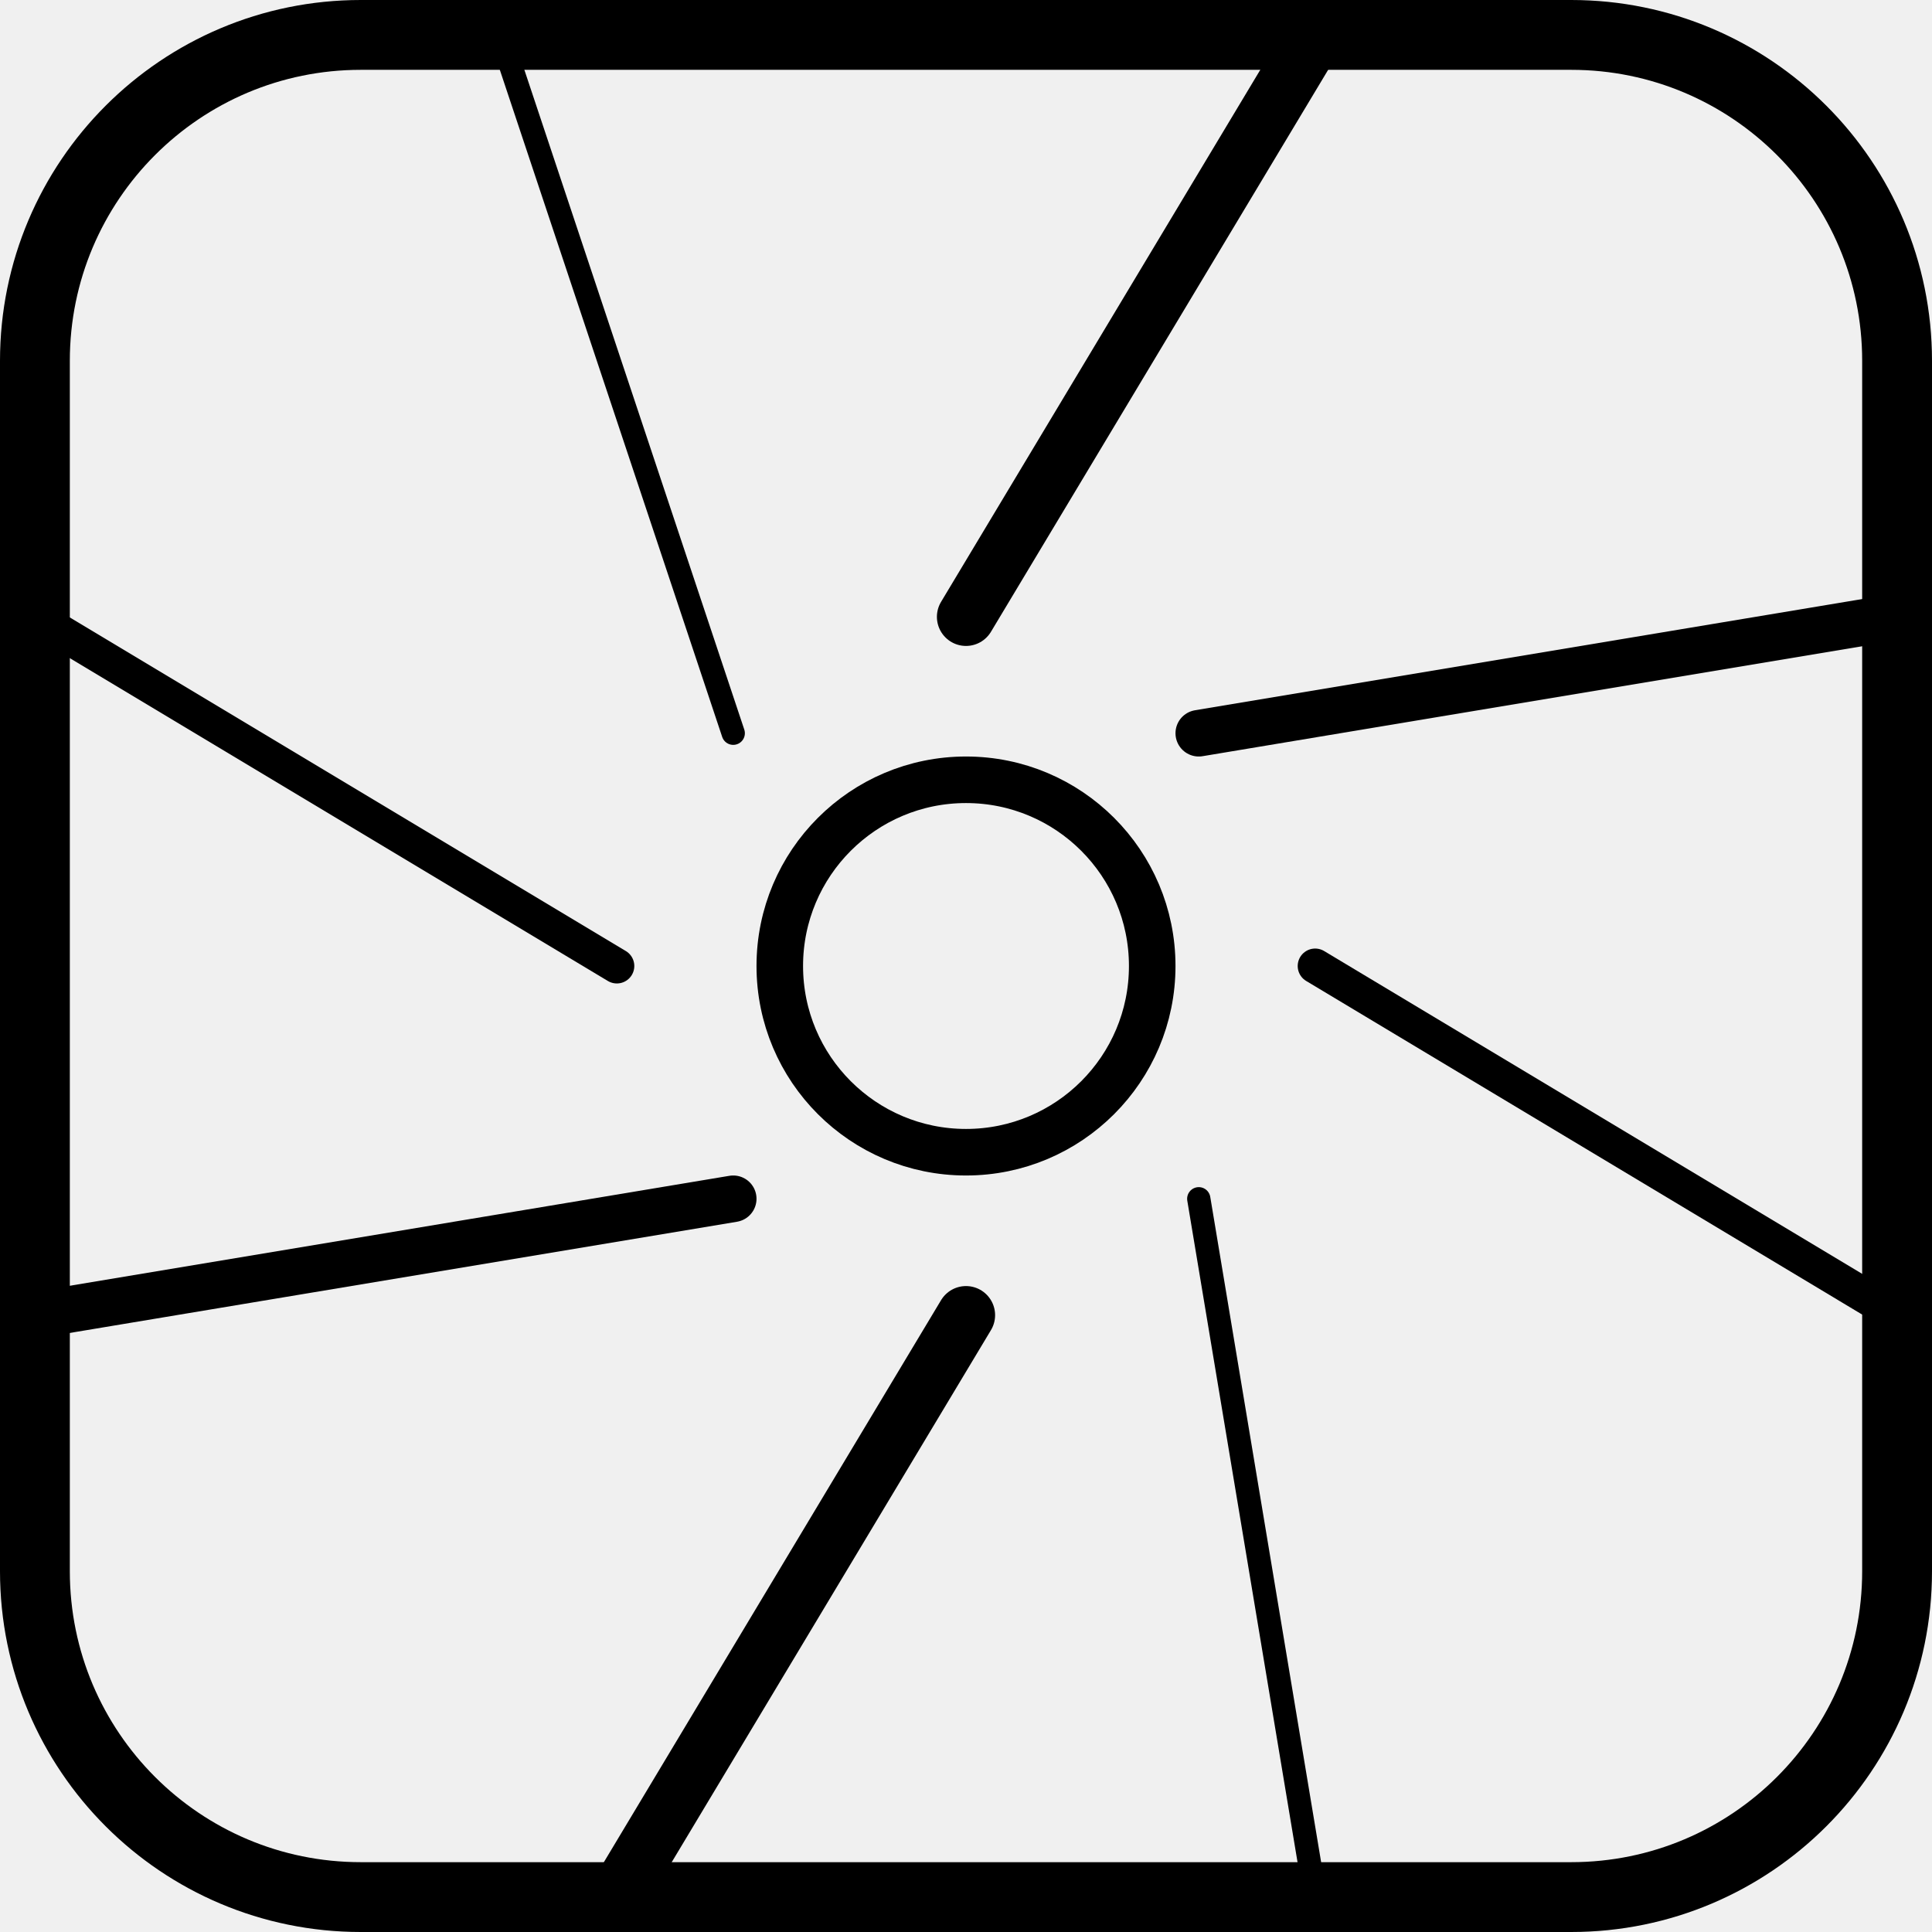
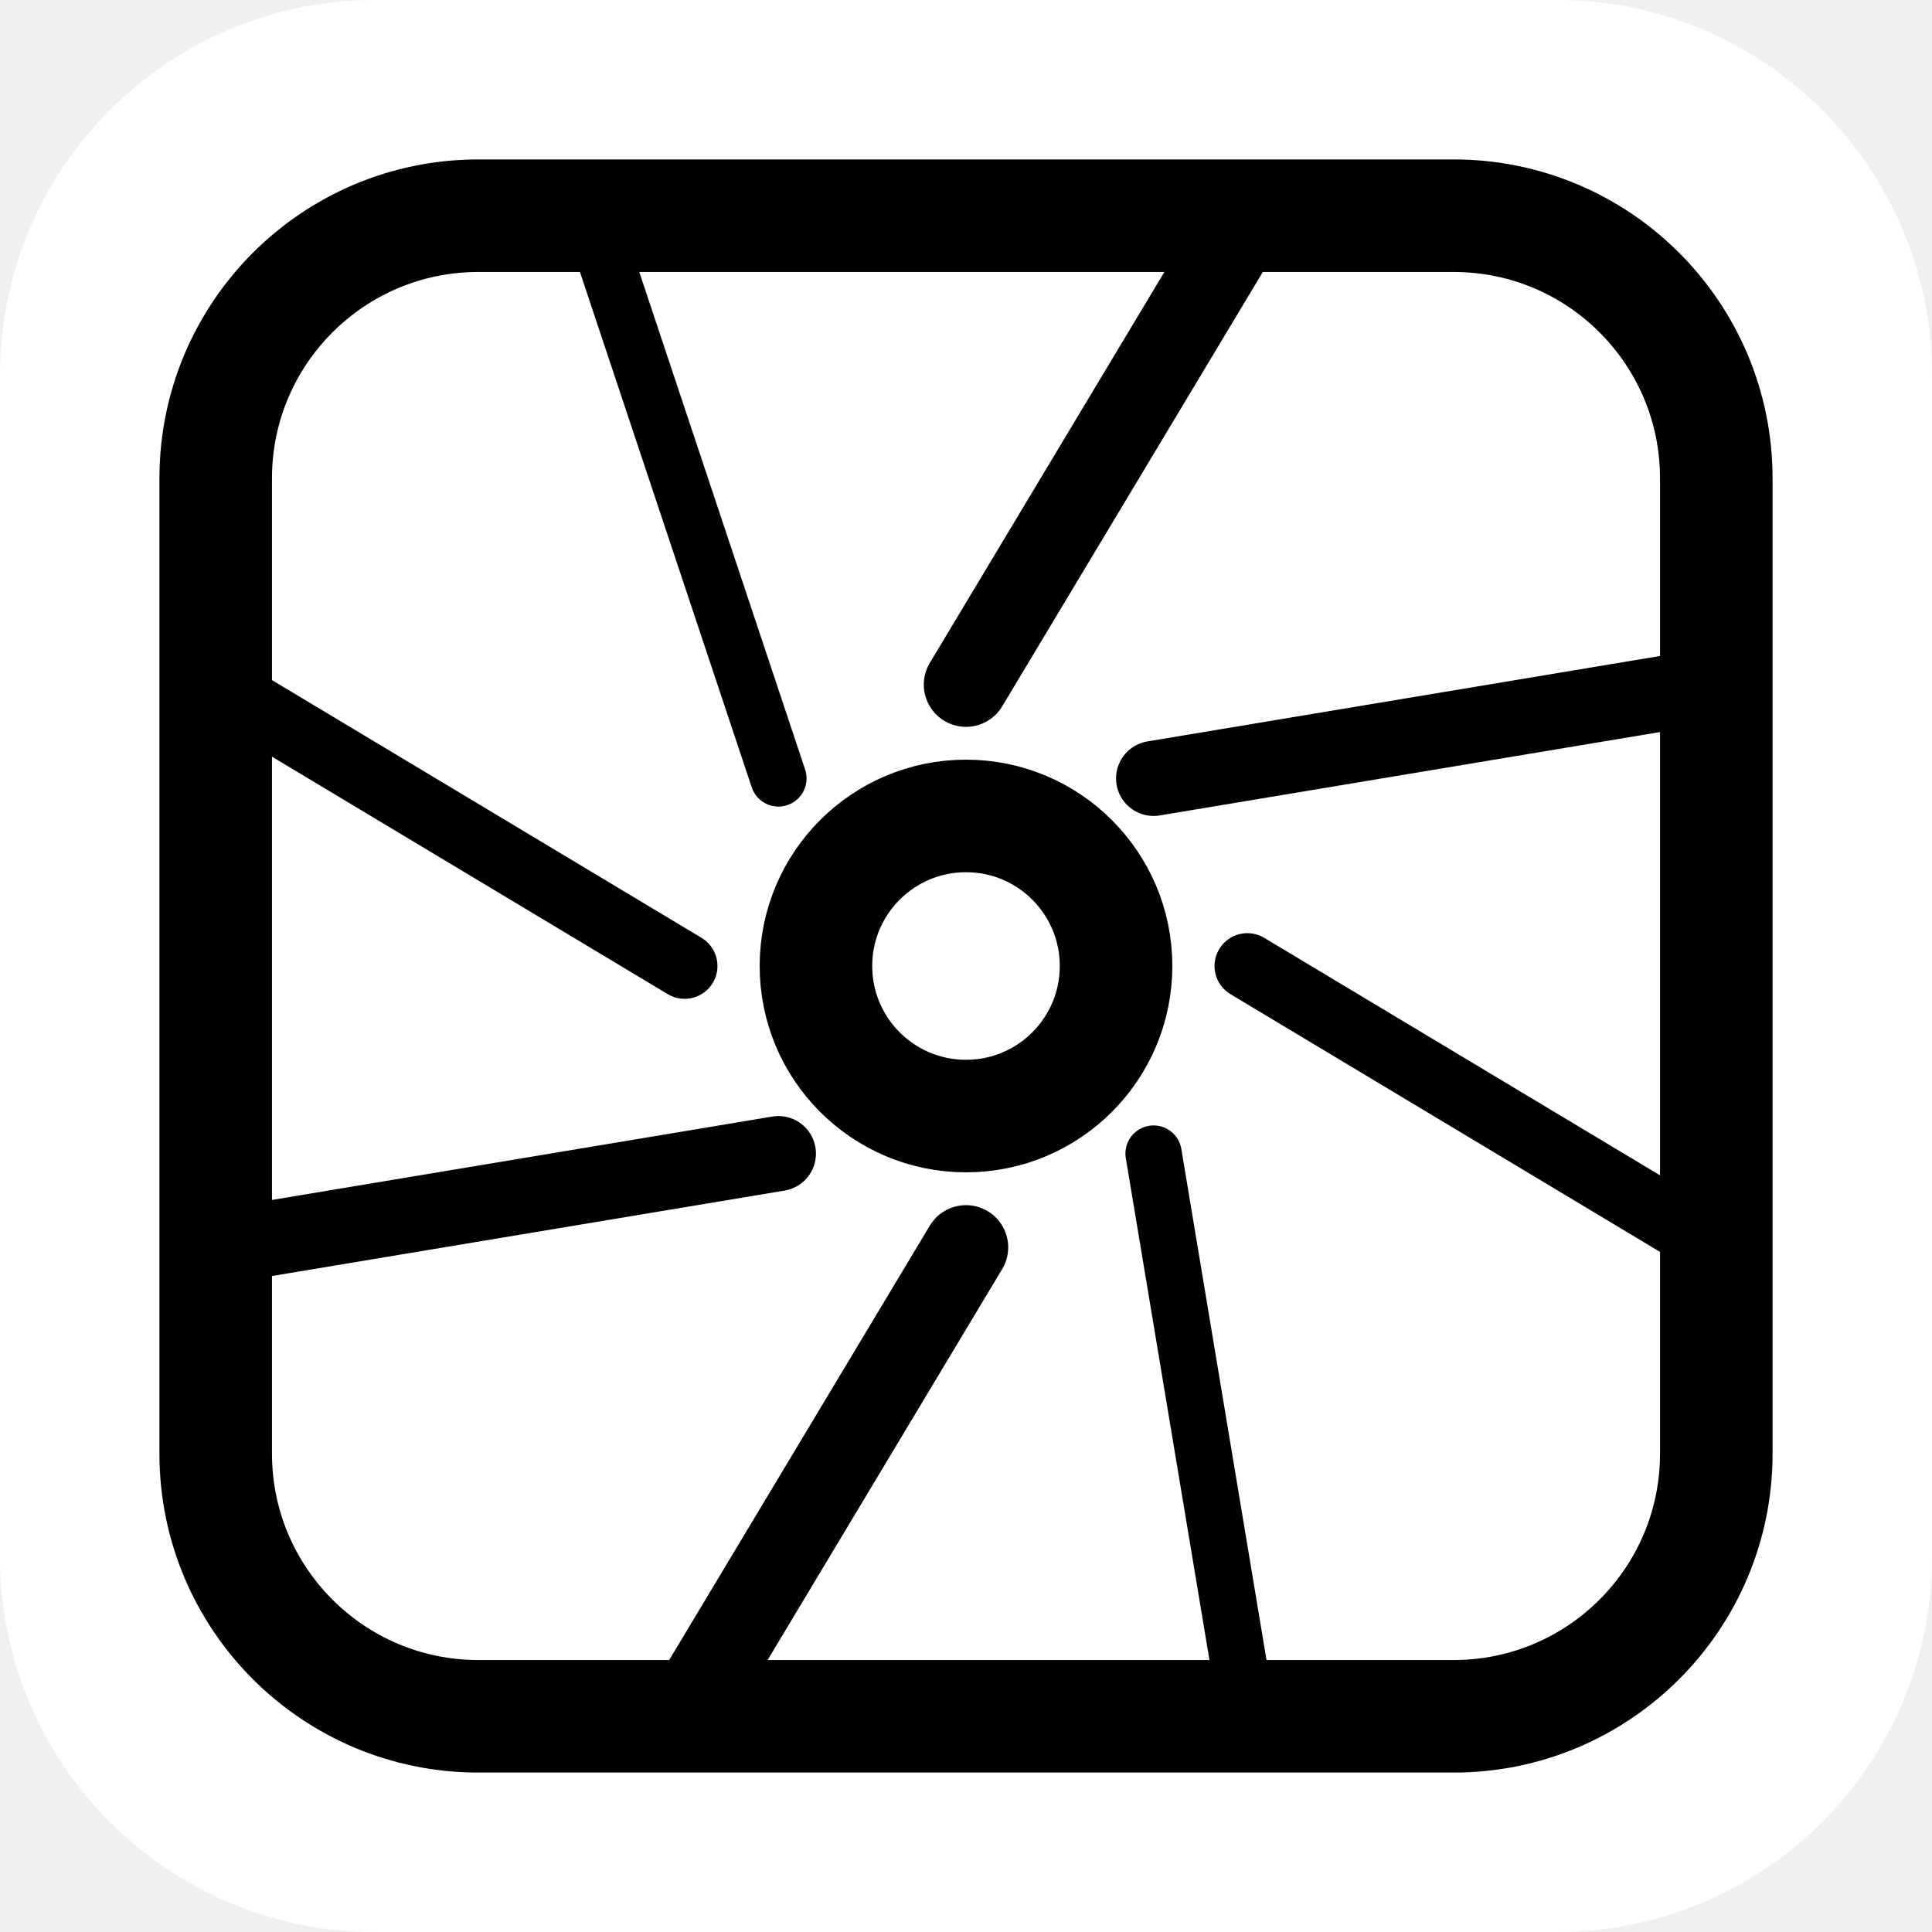
- <svg xmlns="http://www.w3.org/2000/svg" width="48" height="48" viewBox="0 0 83 83">
-   <g transform="translate(-18.5 -18.5)" stroke="currentColor" stroke-linecap="round">
-     <rect x="20" y="20" width="80" height="80" rx="14" fill="none" stroke="currentColor" stroke-width="3" />
-     <line x1="50" y1="50" x2="40" y2="20" stroke-width="1" />
-     <line x1="45" y1="60" x2="20" y2="45" stroke-width="1.5" />
-     <line x1="50" y1="70" x2="20" y2="75" stroke-width="2" />
-     <line x1="60" y1="75" x2="45" y2="100" stroke-width="2.5" />
-     <line x1="70" y1="70" x2="75" y2="100" stroke-width="1" />
-     <line x1="75" y1="60" x2="100" y2="75" stroke-width="1.5" />
-     <line x1="70" y1="50" x2="100" y2="45" stroke-width="2" />
-     <line x1="60" y1="45" x2="75" y2="20" stroke-width="2.5" />
-     <circle cx="60" cy="60" r="8" fill="none" stroke="currentColor" stroke-width="2" />
+ <svg xmlns="http://www.w3.org/2000/svg" width="48" height="48" viewBox="0 0 103 103">
+   <rect width="100%" height="100%" fill="white" rx="20" />
+   <g transform="translate(-8.5 -8.5)" stroke="black" stroke-linecap="round">
+     <rect x="20" y="20" width="80" height="80" rx="14" fill="none" stroke="black" stroke-width="6" />
+     <line x1="50" y1="50" x2="40" y2="20" stroke-width="3" />
+     <line x1="45" y1="60" x2="20" y2="45" stroke-width="3.5" />
+     <line x1="50" y1="70" x2="20" y2="75" stroke-width="4" />
+     <line x1="60" y1="75" x2="45" y2="100" stroke-width="4.5" />
+     <line x1="70" y1="70" x2="75" y2="100" stroke-width="3" />
+     <line x1="75" y1="60" x2="100" y2="75" stroke-width="3.5" />
+     <line x1="70" y1="50" x2="100" y2="45" stroke-width="4" />
+     <line x1="60" y1="45" x2="75" y2="20" stroke-width="4.5" />
+     <circle cx="60" cy="60" r="8" fill="none" stroke="black" stroke-width="6" />
  </g>
</svg>
